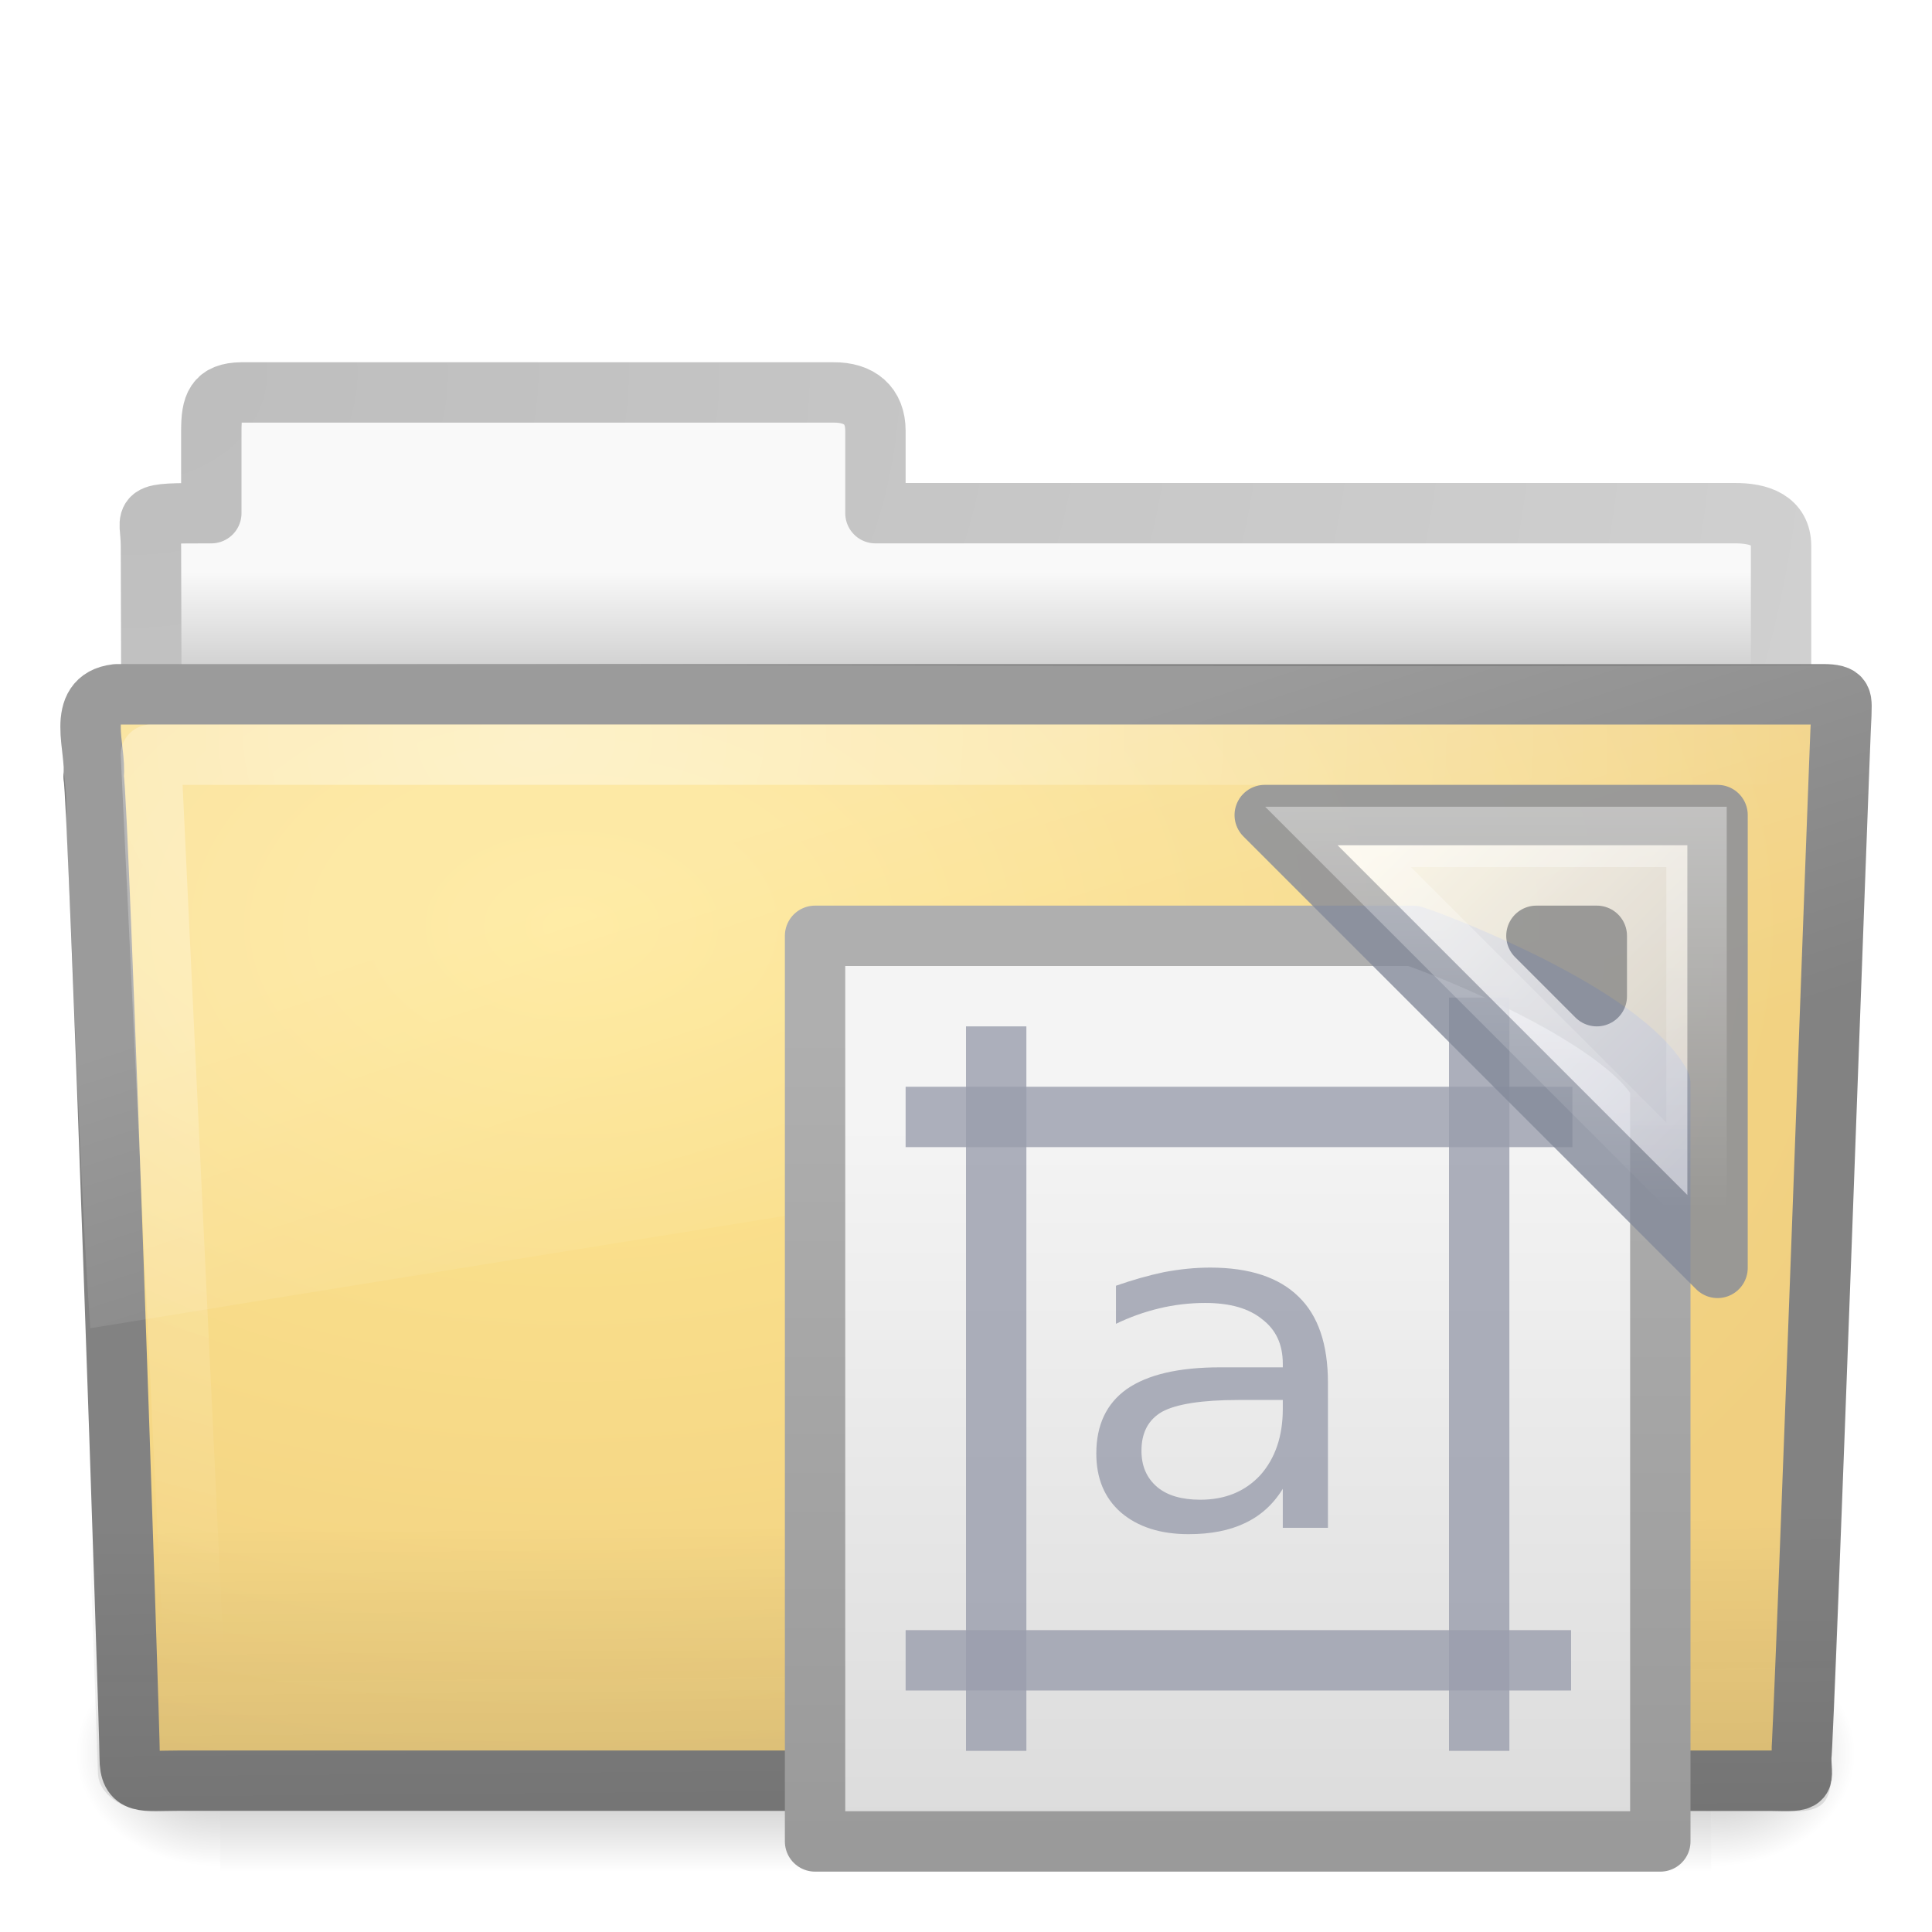
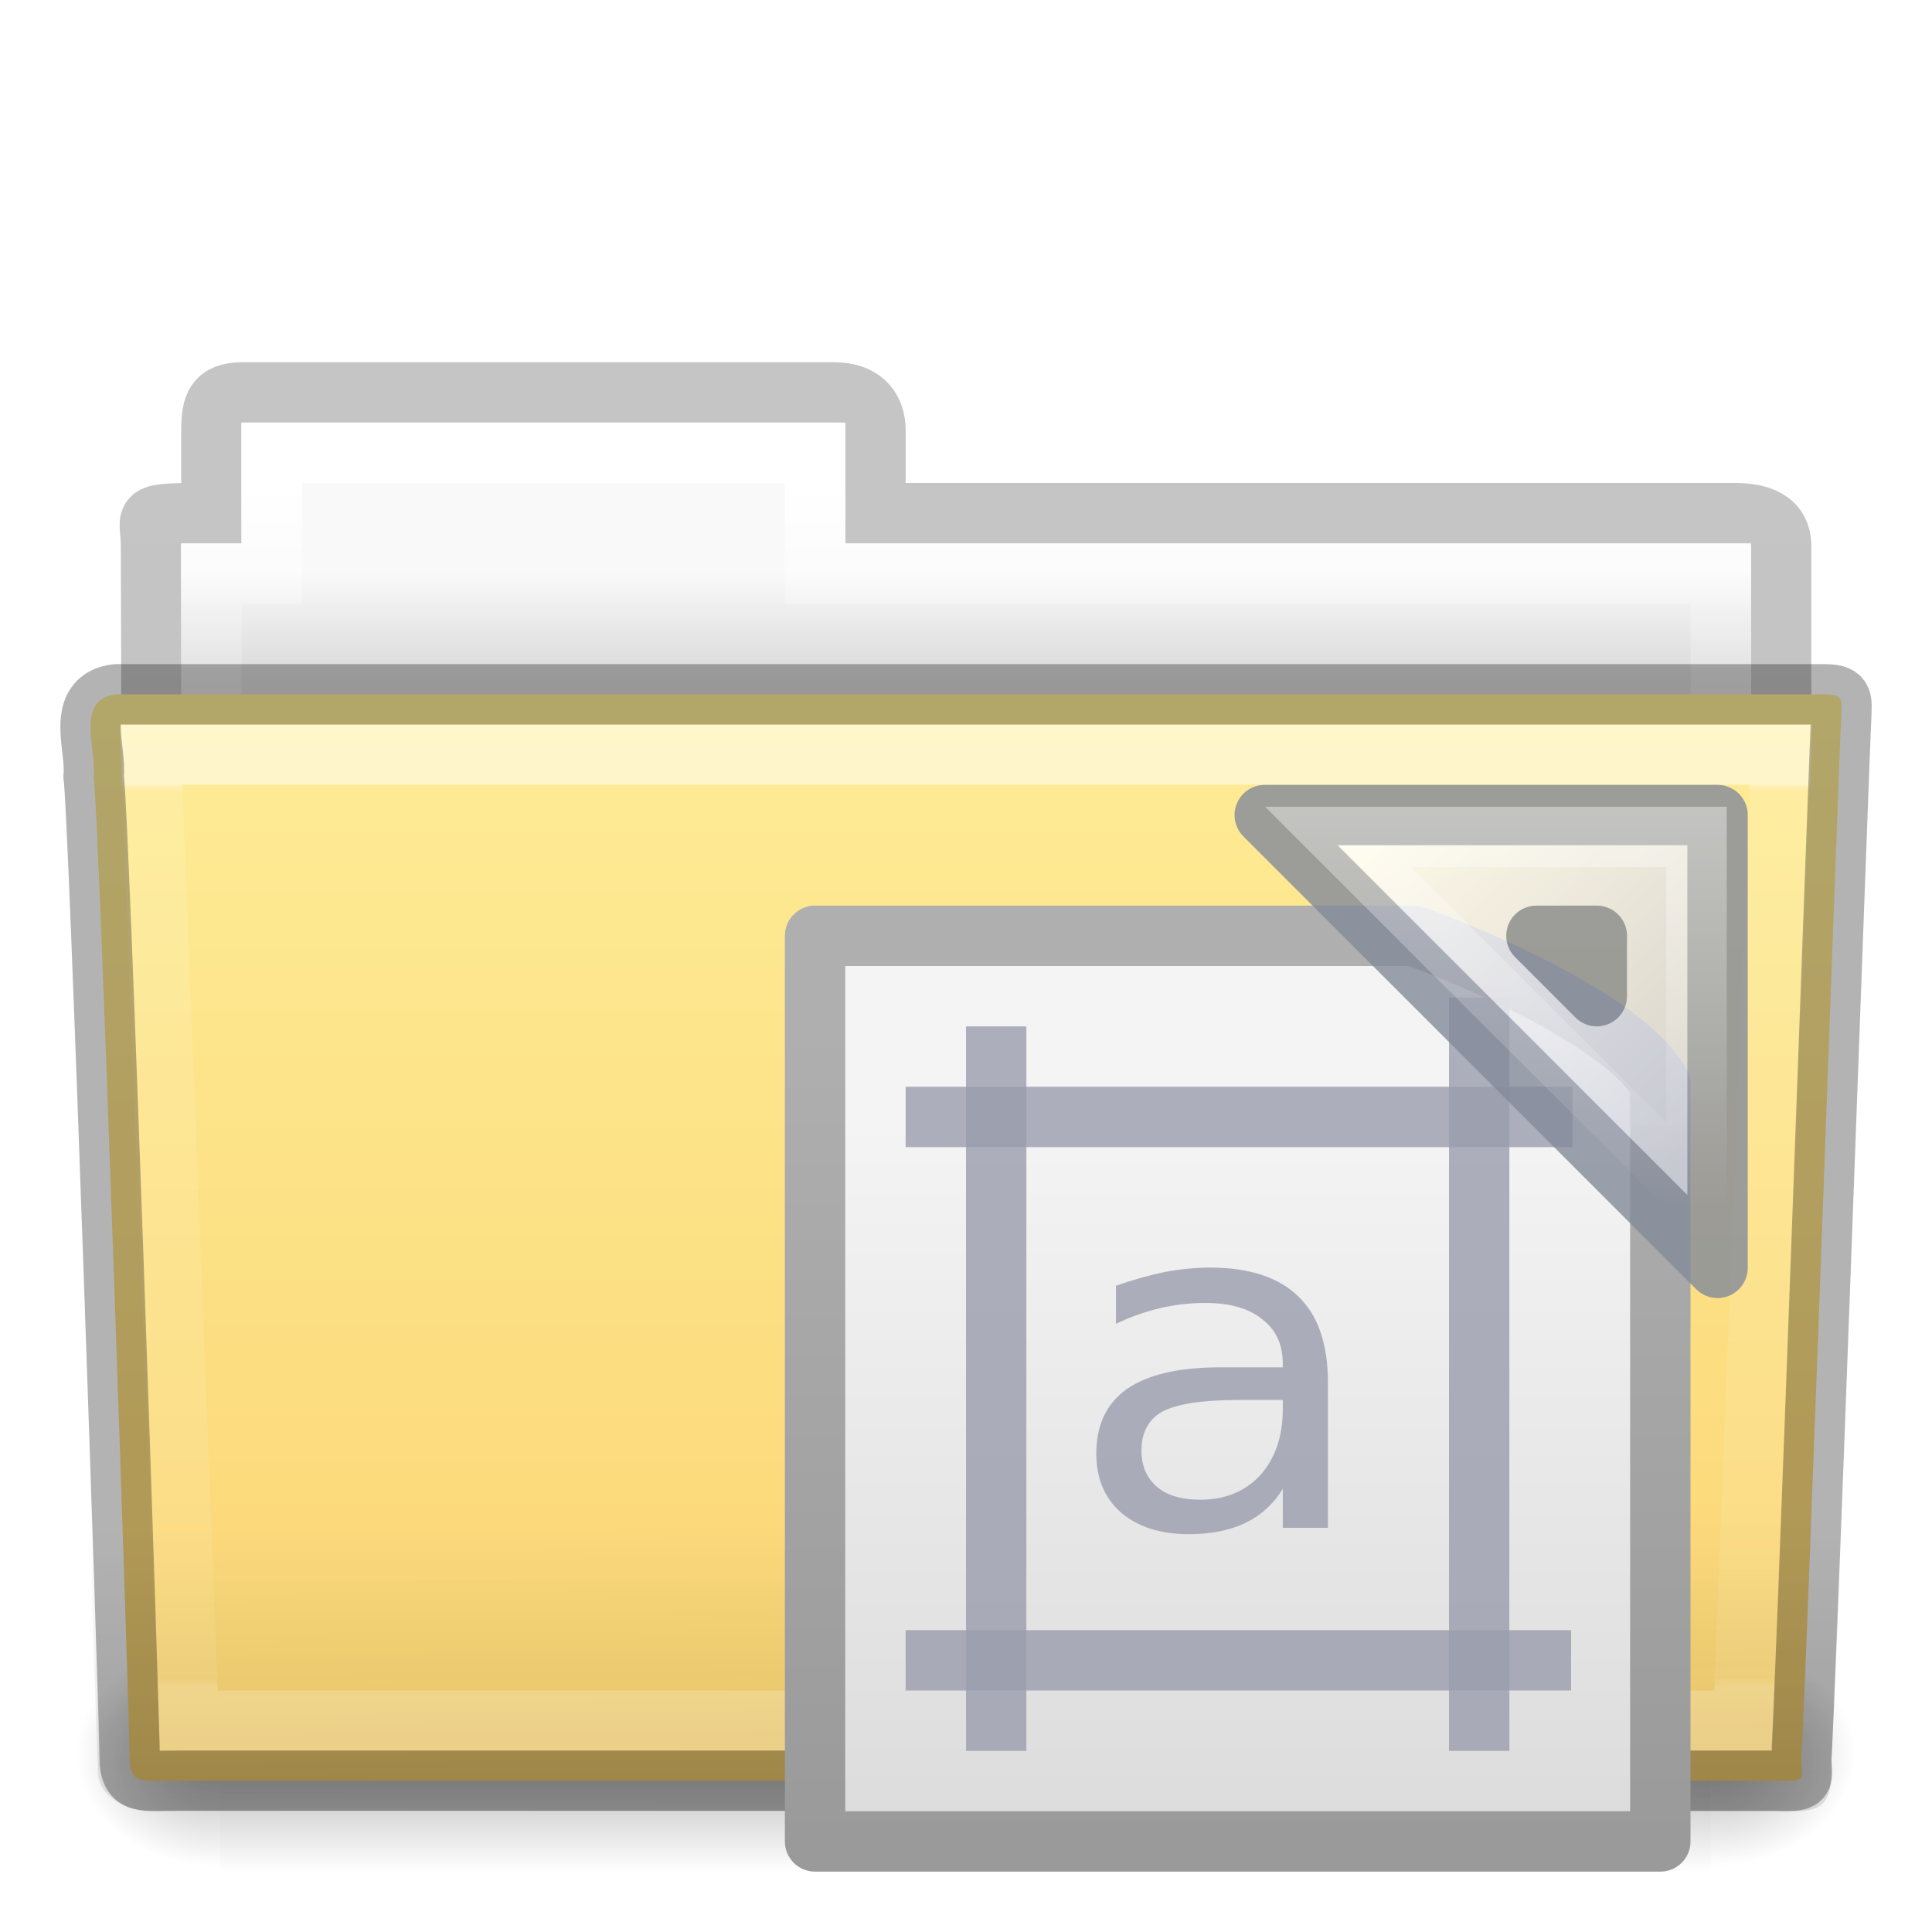
- <svg xmlns="http://www.w3.org/2000/svg" xmlns:xlink="http://www.w3.org/1999/xlink" version="1.0" width="32" height="32" id="svg44406">
-   <defs id="defs44408">
-     <linearGradient id="linearGradient3484">
-       <stop id="stop3486" style="stop-color:#bdbdbd;stop-opacity:1" offset="0" />
-       <stop id="stop3488" style="stop-color:#d0d0d0;stop-opacity:1" offset="1" />
+ <svg xmlns="http://www.w3.org/2000/svg" xmlns:xlink="http://www.w3.org/1999/xlink" width="32px" height="32px" id="svg16378" version="1.1">
+   <defs id="defs16380">
+     <linearGradient xlink:href="#linearGradient3454-2-5-0-3-4" id="linearGradient15169" gradientUnits="userSpaceOnUse" gradientTransform="matrix(0.8918614,0,0,1.053911,3.121269,5.412539)" x1="27.557" y1="7.163" x2="27.557" y2="21.387" />
+     <linearGradient id="linearGradient3454-2-5-0-3-4">
+       <stop offset="0" style="stop-color:#ffffff;stop-opacity:1" id="stop3456-4-9-38-1-8" />
+       <stop offset="0.01" style="stop-color:#ffffff;stop-opacity:0.235" id="stop3458-39-80-3-5-5" />
+       <stop offset="0.99" style="stop-color:#ffffff;stop-opacity:0.157" id="stop3460-7-0-2-4-2" />
+       <stop offset="1" style="stop-color:#ffffff;stop-opacity:0.392" id="stop3462-0-9-8-7-2" />
+     </linearGradient>
+     <linearGradient xlink:href="#linearGradient6129-963-697-142-998-580-273-5" id="linearGradient15177" gradientUnits="userSpaceOnUse" gradientTransform="matrix(0.7467531,0,0,0.6554922,-1.921451,1.167619)" x1="22.935" y1="49.629" x2="22.809" y2="36.658" />
+     <linearGradient id="linearGradient6129-963-697-142-998-580-273-5">
+       <stop id="stop2661-1" style="stop-color:#0a0a0a;stop-opacity:0.498" offset="0" />
+       <stop id="stop2663-85" style="stop-color:#0a0a0a;stop-opacity:0" offset="1" />
+     </linearGradient>
+     <linearGradient xlink:href="#linearGradient4632-0-6-4-3-4" id="linearGradient15185" gradientUnits="userSpaceOnUse" gradientTransform="matrix(0.6444443,0,0,0.642857,0.5339594,0.892859)" x1="35.793" y1="17.118" x2="35.793" y2="43.761" />
+     <linearGradient id="linearGradient4632-0-6-4-3-4">
+       <stop style="stop-color:#feec96;stop-opacity:1;" offset="0" id="stop4634-4-4-7-7-4" />
+       <stop style="stop-color:#fbd574;stop-opacity:1;" offset="1" id="stop4636-3-1-5-1-3" />
+     </linearGradient>
+     <linearGradient xlink:href="#linearGradient5048-585-0" id="linearGradient15195" gradientUnits="userSpaceOnUse" gradientTransform="matrix(0.05114282,0,0,0.01591575,-2.489957,22.29927)" x1="302.857" y1="366.648" x2="302.857" y2="609.505" />
+     <linearGradient id="linearGradient5048-585-0">
+       <stop id="stop2667-18" style="stop-color:#000000;stop-opacity:0" offset="0" />
+       <stop id="stop2669-9" style="stop-color:#000000;stop-opacity:1" offset="0.5" />
+       <stop id="stop2671-33" style="stop-color:#000000;stop-opacity:0" offset="1" />
+     </linearGradient>
+     <radialGradient xlink:href="#linearGradient5060-179-67" id="radialGradient15197" gradientUnits="userSpaceOnUse" gradientTransform="matrix(0.01983573,0,0,0.01591575,16.38765,22.29927)" cx="605.714" cy="486.648" fx="605.714" fy="486.648" r="117.143" />
+     <linearGradient id="linearGradient5060-179-67">
+       <stop id="stop2675-81" style="stop-color:#000000;stop-opacity:1" offset="0" />
+       <stop id="stop2677-2" style="stop-color:#000000;stop-opacity:0" offset="1" />
+     </linearGradient>
+     <radialGradient xlink:href="#linearGradient5060-820-4" id="radialGradient15199" gradientUnits="userSpaceOnUse" gradientTransform="matrix(-0.01983573,0,0,0.01591575,15.60139,22.29927)" cx="605.714" cy="486.648" fx="605.714" fy="486.648" r="117.143" />
+     <linearGradient id="linearGradient5060-820-4">
+       <stop id="stop2681-5" style="stop-color:#000000;stop-opacity:1" offset="0" />
+       <stop id="stop2683-00" style="stop-color:#000000;stop-opacity:0" offset="1" />
+     </linearGradient>
+     <linearGradient xlink:href="#linearGradient4325" id="linearGradient15217" gradientUnits="userSpaceOnUse" gradientTransform="matrix(0.5438356,0,0,0.6146641,3.269319,5.091139)" x1="21.37" y1="4.732" x2="21.37" y2="34.143" />
+     <linearGradient id="linearGradient4325">
+       <stop offset="0" style="stop-color:#ffffff;stop-opacity:1" id="stop4327" />
+       <stop offset="0.111" style="stop-color:#ffffff;stop-opacity:0.235" id="stop4329" />
+       <stop offset="0.99" style="stop-color:#ffffff;stop-opacity:0.157" id="stop4331" />
+       <stop offset="1" style="stop-color:#ffffff;stop-opacity:0.392" id="stop4333" />
+     </linearGradient>
+     <linearGradient xlink:href="#linearGradient4646-7-4-3-5" id="linearGradient15225" gradientUnits="userSpaceOnUse" gradientTransform="matrix(0.6190476,0,0,0.6190476,-30.39137,1.428569)" x1="62.989" y1="13" x2="62.989" y2="16" />
+     <linearGradient id="linearGradient4646-7-4-3-5">
+       <stop offset="0" style="stop-color:#f9f9f9;stop-opacity:1" id="stop4648-8-0-3-6" />
+       <stop offset="1" style="stop-color:#d8d8d8;stop-opacity:1" id="stop4650-1-7-3-4" />
+     </linearGradient>
+     <linearGradient id="linearGradient3104-8-8-97-4-6-11-5-5-0">
+       <stop offset="0" style="stop-color:#000000;stop-opacity:0.322" id="stop3106-5-4-3-5-0-2-1-0-6" />
+       <stop offset="1" style="stop-color:#000000;stop-opacity:0.278" id="stop3108-4-3-7-8-2-0-7-9-1" />
+     </linearGradient>
+     <linearGradient y2="3.634" x2="-51.786" y1="53.514" x1="-51.786" gradientTransform="matrix(0.5070338,0,0,0.5030026,68.02966,1.329769)" gradientUnits="userSpaceOnUse" id="linearGradient16376" xlink:href="#linearGradient3104-8-8-97-4-6-11-5-5-0" />
+     <linearGradient gradientUnits="userSpaceOnUse" xlink:href="#linearGradient3412-1" id="linearGradient3310" y2="30.191" x2="44.119" y1="19.948" x1="33.877" />
+     <linearGradient gradientTransform="matrix(0.2653203,0,0,0.2807561,30.8848,16.2156)" gradientUnits="userSpaceOnUse" xlink:href="#linearGradient3104" id="linearGradient3297" y2="2.906" x2="-51.786" y1="50.786" x1="-51.786" />
+     <linearGradient gradientTransform="matrix(0.3285713,0,0,0.3000008,11.3643,16.54995)" gradientUnits="userSpaceOnUse" xlink:href="#linearGradient3600" id="linearGradient3295" y2="47.013" x2="25.132" y1="6.729" x1="25.132" />
+     <linearGradient gradientTransform="matrix(0.5,0,0,0.5,5.802975,4.159111)" gradientUnits="userSpaceOnUse" xlink:href="#linearGradient3428-8-7" id="linearGradient3284" y2="31.781" x2="45.094" y1="18.404" x1="45.094" />
+     <linearGradient id="linearGradient3600">
+       <stop offset="0" style="stop-color:#f4f4f4;stop-opacity:1" id="stop3602" />
+       <stop offset="1" style="stop-color:#dbdbdb;stop-opacity:1" id="stop3604" />
+     </linearGradient>
+     <linearGradient id="linearGradient3104">
+       <stop offset="0" style="stop-color:#9a9a9a;stop-opacity:1" id="stop3106" />
+       <stop offset="1" style="stop-color:#afafaf;stop-opacity:1" id="stop3108" />
+     </linearGradient>
+     <linearGradient id="linearGradient3412-1">
+       <stop offset="0" style="stop-color:#fcfcfc;stop-opacity:1" id="stop3414-9" />
+       <stop offset="1" style="stop-color:#cbcdd9;stop-opacity:1" id="stop3416-9" />
+     </linearGradient>
+     <linearGradient id="linearGradient3428-8-7">
+       <stop offset="0" style="stop-color:#ffffff;stop-opacity:1" id="stop3430-8" />
+       <stop offset="1" style="stop-color:#ffffff;stop-opacity:0" id="stop3432-2" />
+     </linearGradient>
+     <radialGradient gradientTransform="matrix(-0.01983573,0,0,0.01591575,15.60139,22.29927)" gradientUnits="userSpaceOnUse" xlink:href="#linearGradient5060-820" id="radialGradient2467" fy="486.648" fx="605.714" r="117.143" cy="486.648" cx="605.714" />
+     <radialGradient gradientTransform="matrix(0.01983573,0,0,0.01591575,16.38765,22.29927)" gradientUnits="userSpaceOnUse" xlink:href="#linearGradient5060-179" id="radialGradient2465" fy="486.648" fx="605.714" r="117.143" cy="486.648" cx="605.714" />
+     <linearGradient gradientTransform="matrix(0.05114282,0,0,0.01591575,-2.489957,22.29927)" gradientUnits="userSpaceOnUse" xlink:href="#linearGradient5048-585" id="linearGradient2463" y2="609.505" x2="302.857" y1="366.648" x1="302.857" />
+     <radialGradient gradientTransform="matrix(0,1.088401,-1.355859,0,8.97332,2.917348)" gradientUnits="userSpaceOnUse" xlink:href="#linearGradient3484" id="radialGradient2456" fy="5.017" fx="3" r="21" cy="5.017" cx="3" />
+     <linearGradient gradientTransform="matrix(0.627907,0,0,0.6348983,-31.05591,1.103443)" gradientUnits="userSpaceOnUse" xlink:href="#linearGradient6404" id="linearGradient2454" y2="16.19" x2="62.989" y1="13.183" x1="62.989" />
+     <linearGradient gradientTransform="matrix(0.644209,0,0,0.643728,-34.10265,0.7887616)" gradientUnits="userSpaceOnUse" xlink:href="#linearGradient3390" id="linearGradient2442" y2="10.826" x2="82.453" y1="45.114" x1="82.453" />
+     <radialGradient gradientTransform="matrix(1.007989,-6.1246211e-8,3.9794263e-8,0.6539555,-55.00541,6.106154)" gradientUnits="userSpaceOnUse" xlink:href="#linearGradient7012-661-145-733-759-865-745" id="radialGradient2440" fy="14.113" fx="63.969" r="23.097" cy="14.113" cx="63.969" />
+     <linearGradient gradientTransform="matrix(0.7467531,0,0,0.6554922,-1.922076,1.167618)" gradientUnits="userSpaceOnUse" xlink:href="#linearGradient6129-963-697-142-998-580-273" id="linearGradient2437" y2="36.658" x2="22.809" y1="49.629" x1="22.935" />
+     <radialGradient gradientTransform="matrix(0,0.7386341,-0.9984871,0,17.14857,6.854018)" gradientUnits="userSpaceOnUse" xlink:href="#linearGradient6087-437-184-795-110-662-495" id="radialGradient2434" fy="8.302" fx="7.265" r="20.98" cy="8.302" cx="7.265" />
+     <linearGradient gradientTransform="matrix(0.6515346,0,0,0.6760494,0.3603499,0.1849652)" gradientUnits="userSpaceOnUse" xlink:href="#linearGradient8265-821-176-38-919-66-249" id="linearGradient2431" y2="33.955" x2="15.215" y1="22.292" x1="11.566" />
+     <linearGradient id="linearGradient8265-821-176-38-919-66-249">
+       <stop offset="0" style="stop-color:#ffffff;stop-opacity:0.2" id="stop2687" />
+       <stop offset="1" style="stop-color:#ffffff;stop-opacity:0" id="stop2689" />
+     </linearGradient>
+     <linearGradient id="linearGradient6087-437-184-795-110-662-495">
+       <stop offset="0" style="stop-color:#ffffff;stop-opacity:0.4" id="stop2693" />
+       <stop offset="1" style="stop-color:#ffffff;stop-opacity:0" id="stop2695" />
+     </linearGradient>
+     <linearGradient id="linearGradient6129-963-697-142-998-580-273">
+       <stop offset="0" style="stop-color:#0a0a0a;stop-opacity:0.498" id="stop2661" />
+       <stop offset="1" style="stop-color:#0a0a0a;stop-opacity:0" id="stop2663" />
+     </linearGradient>
+     <linearGradient id="linearGradient7012-661-145-733-759-865-745">
+       <stop offset="0" style="stop-color:#aacb7d;stop-opacity:1" id="stop2699" />
+       <stop offset="1" style="stop-color:#709937;stop-opacity:1" id="stop2701" />
+     </linearGradient>
+     <linearGradient id="linearGradient3390">
+       <stop offset="0" style="stop-color:#51751e;stop-opacity:1" id="stop3392" />
+       <stop offset="1" style="stop-color:#51751e;stop-opacity:1" id="stop3394" />
+     </linearGradient>
+     <linearGradient id="linearGradient5060-820">
+       <stop offset="0" style="stop-color:#000000;stop-opacity:1" id="stop2681" />
+       <stop offset="1" style="stop-color:#000000;stop-opacity:0" id="stop2683" />
+     </linearGradient>
+     <linearGradient id="linearGradient5060-179">
+       <stop offset="0" style="stop-color:#000000;stop-opacity:1" id="stop2675" />
+       <stop offset="1" style="stop-color:#000000;stop-opacity:0" id="stop2677" />
+     </linearGradient>
+     <linearGradient id="linearGradient5048-585">
+       <stop offset="0" style="stop-color:#000000;stop-opacity:0" id="stop2667" />
+       <stop offset="0.5" style="stop-color:#000000;stop-opacity:1" id="stop2669" />
+       <stop offset="1" style="stop-color:#000000;stop-opacity:0" id="stop2671" />
    </linearGradient>
    <linearGradient id="linearGradient6404">
-       <stop id="stop6406" style="stop-color:#f9f9f9;stop-opacity:1" offset="0" />
-       <stop id="stop6408" style="stop-color:#c9c9c9;stop-opacity:1" offset="1" />
+       <stop offset="0" style="stop-color:#f9f9f9;stop-opacity:1" id="stop6406" />
+       <stop offset="1" style="stop-color:#c9c9c9;stop-opacity:1" id="stop6408" />
    </linearGradient>
-     <linearGradient id="linearGradient5048-585">
-       <stop id="stop2667" style="stop-color:#000000;stop-opacity:0" offset="0" />
-       <stop id="stop2669" style="stop-color:#000000;stop-opacity:1" offset="0.5" />
-       <stop id="stop2671" style="stop-color:#000000;stop-opacity:0" offset="1" />
+     <linearGradient id="linearGradient3484">
+       <stop offset="0" style="stop-color:#bdbdbd;stop-opacity:1" id="stop3486" />
+       <stop offset="1" style="stop-color:#d0d0d0;stop-opacity:1" id="stop3488" />
    </linearGradient>
-     <linearGradient id="linearGradient5060-179">
-       <stop id="stop2675" style="stop-color:#000000;stop-opacity:1" offset="0" />
-       <stop id="stop2677" style="stop-color:#000000;stop-opacity:0" offset="1" />
-     </linearGradient>
-     <linearGradient id="linearGradient5060-820">
-       <stop id="stop2681" style="stop-color:#000000;stop-opacity:1" offset="0" />
-       <stop id="stop2683" style="stop-color:#000000;stop-opacity:0" offset="1" />
-     </linearGradient>
-     <linearGradient id="linearGradient3390">
-       <stop id="stop3392" style="stop-color:#51751e;stop-opacity:1" offset="0" />
-       <stop id="stop3394" style="stop-color:#51751e;stop-opacity:1" offset="1" />
-     </linearGradient>
-     <linearGradient id="linearGradient7012-661-145-733-759-865-745">
-       <stop id="stop2699" style="stop-color:#ffe791;stop-opacity:1;" offset="0" />
-       <stop id="stop2701" style="stop-color:#f0cf80;stop-opacity:1;" offset="1" />
-     </linearGradient>
-     <linearGradient id="linearGradient6129-963-697-142-998-580-273">
-       <stop id="stop2661" style="stop-color:#0a0a0a;stop-opacity:0.498" offset="0" />
-       <stop id="stop2663" style="stop-color:#0a0a0a;stop-opacity:0" offset="1" />
-     </linearGradient>
-     <linearGradient id="linearGradient6087-437-184-795-110-662-495">
-       <stop id="stop2693" style="stop-color:#ffffff;stop-opacity:0.4" offset="0" />
-       <stop id="stop2695" style="stop-color:#ffffff;stop-opacity:0" offset="1" />
-     </linearGradient>
-     <linearGradient id="linearGradient8265-821-176-38-919-66-249">
-       <stop id="stop2687" style="stop-color:#ffffff;stop-opacity:0.2" offset="0" />
-       <stop id="stop2689" style="stop-color:#ffffff;stop-opacity:0" offset="1" />
-     </linearGradient>
-     <linearGradient x1="11.566" y1="22.292" x2="15.215" y2="33.955" id="linearGradient2431" xlink:href="#linearGradient8265-821-176-38-919-66-249" gradientUnits="userSpaceOnUse" gradientTransform="matrix(0.6515346,0,0,0.6760494,0.3603499,0.1849652)" />
-     <radialGradient cx="7.265" cy="8.302" r="20.98" fx="7.265" fy="8.302" id="radialGradient2434" xlink:href="#linearGradient6087-437-184-795-110-662-495" gradientUnits="userSpaceOnUse" gradientTransform="matrix(0,0.7386341,-0.9984871,0,17.14857,6.854018)" />
-     <linearGradient x1="22.935" y1="49.629" x2="22.809" y2="36.658" id="linearGradient2437" xlink:href="#linearGradient6129-963-697-142-998-580-273" gradientUnits="userSpaceOnUse" gradientTransform="matrix(0.7467531,0,0,0.6554922,-1.922076,1.167618)" />
-     <radialGradient cx="63.969" cy="14.113" r="23.097" fx="63.969" fy="14.113" id="radialGradient2440" xlink:href="#linearGradient7012-661-145-733-759-865-745" gradientUnits="userSpaceOnUse" gradientTransform="matrix(1.007989,-6.1246211e-8,3.9794263e-8,0.6539555,-55.00541,6.106154)" />
-     <linearGradient x1="82.453" y1="45.114" x2="82.453" y2="10.826" id="linearGradient2442" xlink:href="#linearGradient3390" gradientUnits="userSpaceOnUse" gradientTransform="matrix(0.644209,0,0,0.643728,-34.10265,0.7887616)" />
-     <linearGradient x1="62.989" y1="13.183" x2="62.989" y2="16.19" id="linearGradient2454" xlink:href="#linearGradient6404" gradientUnits="userSpaceOnUse" gradientTransform="matrix(0.627907,0,0,0.6348983,-31.05591,1.103443)" />
-     <radialGradient cx="3" cy="5.017" r="21" fx="3" fy="5.017" id="radialGradient2456" xlink:href="#linearGradient3484" gradientUnits="userSpaceOnUse" gradientTransform="matrix(0,1.088401,-1.355859,0,8.97332,2.917348)" />
-     <linearGradient x1="302.857" y1="366.648" x2="302.857" y2="609.505" id="linearGradient2463" xlink:href="#linearGradient5048-585" gradientUnits="userSpaceOnUse" gradientTransform="matrix(0.05114282,0,0,0.01591575,-2.489957,22.29927)" />
-     <radialGradient cx="605.714" cy="486.648" r="117.143" fx="605.714" fy="486.648" id="radialGradient2465" xlink:href="#linearGradient5060-179" gradientUnits="userSpaceOnUse" gradientTransform="matrix(0.01983573,0,0,0.01591575,16.38765,22.29927)" />
-     <radialGradient cx="605.714" cy="486.648" r="117.143" fx="605.714" fy="486.648" id="radialGradient2467" xlink:href="#linearGradient5060-820" gradientUnits="userSpaceOnUse" gradientTransform="matrix(-0.01983573,0,0,0.01591575,15.60139,22.29927)" />
-     <linearGradient id="linearGradient3428-8-7">
-       <stop id="stop3430-8" style="stop-color:#ffffff;stop-opacity:1" offset="0" />
-       <stop id="stop3432-2" style="stop-color:#ffffff;stop-opacity:0" offset="1" />
-     </linearGradient>
-     <linearGradient id="linearGradient3412-1">
-       <stop id="stop3414-9" style="stop-color:#fcfcfc;stop-opacity:1" offset="0" />
-       <stop id="stop3416-9" style="stop-color:#cbcdd9;stop-opacity:1" offset="1" />
-     </linearGradient>
-     <linearGradient id="linearGradient3104">
-       <stop id="stop3106" style="stop-color:#9a9a9a;stop-opacity:1" offset="0" />
-       <stop id="stop3108" style="stop-color:#afafaf;stop-opacity:1" offset="1" />
-     </linearGradient>
-     <linearGradient id="linearGradient3600">
-       <stop id="stop3602" style="stop-color:#f4f4f4;stop-opacity:1" offset="0" />
-       <stop id="stop3604" style="stop-color:#dbdbdb;stop-opacity:1" offset="1" />
-     </linearGradient>
-     <linearGradient x1="45.094" y1="18.404" x2="45.094" y2="31.781" id="linearGradient3284" xlink:href="#linearGradient3428-8-7" gradientUnits="userSpaceOnUse" gradientTransform="matrix(0.5,0,0,0.5,5.802975,4.159111)" />
-     <linearGradient x1="25.132" y1="6.729" x2="25.132" y2="47.013" id="linearGradient3295" xlink:href="#linearGradient3600" gradientUnits="userSpaceOnUse" gradientTransform="matrix(0.3285713,0,0,0.3000008,11.3643,16.54995)" />
-     <linearGradient x1="-51.786" y1="50.786" x2="-51.786" y2="2.906" id="linearGradient3297" xlink:href="#linearGradient3104" gradientUnits="userSpaceOnUse" gradientTransform="matrix(0.2653203,0,0,0.2807561,30.8848,16.2156)" />
-     <linearGradient x1="33.877" y1="19.948" x2="44.119" y2="30.191" id="linearGradient3310" xlink:href="#linearGradient3412-1" gradientUnits="userSpaceOnUse" />
  </defs>
-   <path d="M 4,6.5 C 3.567,6.505 3.5,6.717 3.5,7.135 L 3.5,8.5 c -1.246,0 -1,-0.002 -1,0.544 0.022,6.533 0,6.901 0,7.456 0.901,0 27,-2.349 27,-3.36 l 0,-4.096 C 29.5,8.626 29.152,8.495 28.719,8.5 L 14.5,8.5 l 0,-1.365 c 0,-0.418 -0.264,-0.64 -0.698,-0.635 l -9.802,0 z" id="path3468" style="fill:url(#linearGradient2454);fill-opacity:1;stroke:url(#radialGradient2456);stroke-width:1;stroke-linecap:round;stroke-linejoin:round;stroke-miterlimit:4;stroke-opacity:1;stroke-dasharray:none;display:inline" />
-   <g transform="translate(0,-1.000001)" id="g2458">
-     <rect width="24.695" height="3.865" x="3.647" y="28.135" id="rect4173" style="opacity:0.3;fill:url(#linearGradient2463);fill-opacity:1;fill-rule:nonzero;stroke:none;stroke-width:1;marker:none;visibility:visible;display:inline;overflow:visible" />
-     <path d="m 28.342,28.135 c 0,0 0,3.865 0,3.865 1.021,0.007 2.469,-0.866 2.469,-1.933 0,-1.067 -1.14,-1.932 -2.469,-1.932 z" id="path5058" style="opacity:0.3;fill:url(#radialGradient2465);fill-opacity:1;fill-rule:nonzero;stroke:none;stroke-width:1;marker:none;visibility:visible;display:inline;overflow:visible" />
-     <path d="m 3.647,28.135 c 0,0 0,3.865 0,3.865 -1.021,0.007 -2.469,-0.866 -2.469,-1.933 0,-1.067 1.14,-1.932 2.469,-1.932 z" id="path5018" style="opacity:0.3;fill:url(#radialGradient2467);fill-opacity:1;fill-rule:nonzero;stroke:none;stroke-width:1;marker:none;visibility:visible;display:inline;overflow:visible" />
+   <g id="layer1">
+     <path d="m 4.001,6.5 c -0.433,0.005 -0.5,0.217 -0.5,0.635 l 0,1.365 c -1.246,0 -1,-0.002 -1,0.544 0.022,6.533 0,6.901 0,7.456 0.901,0 27,-2.349 27,-3.36 l 0,-4.096 c 0,-0.418 -0.348,-0.549 -0.781,-0.544 l -14.219,0 0,-1.365 c 0,-0.418 -0.264,-0.64 -0.698,-0.635 l -9.802,0 z" id="use7687" style="opacity:0.8;color:#000000;fill:none;stroke:url(#linearGradient16376);stroke-width:1;stroke-linecap:butt;stroke-linejoin:miter;stroke-miterlimit:4;stroke-opacity:1;stroke-dasharray:none;stroke-dashoffset:0;marker:none;visibility:visible;display:inline;overflow:visible;enable-background:accumulate" />
+     <path style="color:#000000;fill:url(#linearGradient15225);fill-opacity:1;fill-rule:nonzero;stroke:none;stroke-width:1;marker:none;visibility:visible;display:inline;overflow:visible;enable-background:accumulate" d="m 4.001,7 0,2 -1,0 0,4 26,0 0,-4 -15,0 0,-2 -10,0 z" id="use7689" />
+     <path style="color:#000000;fill:none;stroke:url(#linearGradient15217);stroke-width:1;stroke-linecap:round;stroke-linejoin:miter;stroke-miterlimit:4;stroke-opacity:1;stroke-dasharray:none;stroke-dashoffset:0;marker:none;visibility:visible;display:inline;overflow:visible;enable-background:accumulate" d="m 4.501,7.5 0,2 -1,0 0,4 25,0 0,-4 -15,0 0,-2 -9,0 z" id="use7691" />
+     <g transform="translate(6.1935663e-4,-1.000001)" id="use7693">
+       <rect width="24.695" height="3.865" x="3.647" y="28.135" id="rect15189" style="opacity:0.3;fill:url(#linearGradient15195);fill-opacity:1;fill-rule:nonzero;stroke:none;stroke-width:1;marker:none;visibility:visible;display:inline;overflow:visible" />
+       <path d="m 28.342,28.135 c 0,0 0,3.865 0,3.865 1.021,0.007 2.469,-0.866 2.469,-1.933 0,-1.067 -1.14,-1.932 -2.469,-1.932 z" id="path15191" style="opacity:0.3;fill:url(#radialGradient15197);fill-opacity:1;fill-rule:nonzero;stroke:none;stroke-width:1;marker:none;visibility:visible;display:inline;overflow:visible" />
+       <path d="m 3.647,28.135 c 0,0 0,3.865 0,3.865 -1.021,0.007 -2.469,-0.866 -2.469,-1.933 0,-1.067 1.14,-1.932 2.469,-1.932 z" id="path15193" style="opacity:0.3;fill:url(#radialGradient15199);fill-opacity:1;fill-rule:nonzero;stroke:none;stroke-width:1;marker:none;visibility:visible;display:inline;overflow:visible" />
+     </g>
+     <path d="m 1.927,11.5 c -0.691,0.08 -0.322,0.903 -0.377,1.365 0.08,0.299 0.598,15.718 0.598,16.247 0,0.46 0.227,0.382 0.801,0.382 8.499,0 17.898,0 26.397,0 0.619,0.014 0.488,0.007 0.488,-0.389 0.045,-0.203 0.64,-16.978 0.663,-17.243 0,-0.279 0.058,-0.362 -0.305,-0.362 -9.076,0 -19.188,0 -28.265,0 z" id="use7695" style="color:#000000;fill:url(#linearGradient15185);fill-opacity:1;fill-rule:nonzero;stroke:none;stroke-width:1;marker:none;visibility:visible;display:inline;overflow:visible;enable-background:accumulate" />
+     <path d="m 1.682,11 28.636,2.7e-4 c 0.414,0 0.682,0.292 0.682,0.655 l -0.673,17.712 c 0.01,0.459 -0.136,0.642 -0.617,0.632 l -27.256,-0.011 c -0.414,0 -0.831,-0.271 -0.831,-0.634 l -0.622,-17.698 c 0,-0.363 0.268,-0.655 0.682,-0.655 z" id="use7697" style="opacity:0.4;fill:url(#linearGradient15177);fill-opacity:1;stroke:none" />
+     <path style="opacity:0.5;color:#000000;fill:none;stroke:url(#linearGradient15169);stroke-width:1;stroke-linecap:round;stroke-linejoin:miter;stroke-miterlimit:4;stroke-opacity:1;stroke-dasharray:none;stroke-dashoffset:0;marker:none;visibility:visible;display:inline;overflow:visible;enable-background:accumulate" d="m 2.501,12.5 0.625,16 25.749,0 0.625,-16 z" id="use7699" />
+     <path d="m 1.927,11.5 c -0.691,0.08 -0.322,0.903 -0.377,1.365 0.08,0.299 0.598,15.718 0.598,16.247 0,0.46 0.227,0.382 0.801,0.382 8.499,0 17.898,0 26.397,0 0.619,0.014 0.488,0.007 0.488,-0.389 0.045,-0.203 0.64,-16.978 0.663,-17.243 0,-0.279 0.058,-0.362 -0.305,-0.362 -9.076,0 -19.188,0 -28.265,0 z" id="path3388-5-53" style="opacity:0.3;color:#000000;fill:none;stroke:#000000;stroke-width:1;stroke-linecap:round;stroke-linejoin:round;stroke-miterlimit:4;stroke-opacity:1;stroke-dasharray:none;stroke-dashoffset:0;marker:none;visibility:visible;display:inline;overflow:visible;enable-background:accumulate" />
+     <g id="g3059">
+       <path d="m 13.5,15.5 9.906,0 c 0.462,0.146 3.446,1.304 4.094,2.453 l 0,12.547 -14,0 0,-15 z" id="rect2594" style="fill:url(#linearGradient3295);fill-opacity:1;stroke:url(#linearGradient3297);stroke-width:1;stroke-linecap:butt;stroke-linejoin:round;stroke-miterlimit:4;stroke-opacity:1;stroke-dasharray:none;stroke-dashoffset:0;display:inline" />
+       <path d="m 24.5,16.523 0,12.477" id="path3449" style="opacity:0.8;fill:none;stroke:#9a9eac;stroke-width:1;stroke-linecap:butt;stroke-linejoin:miter;stroke-miterlimit:4;stroke-opacity:1;stroke-dasharray:none" />
+       <path d="M 26.044,18.5 15,18.5" id="path3453" style="opacity:0.8;fill:none;stroke:#9a9eac;stroke-width:1;stroke-linecap:butt;stroke-linejoin:miter;stroke-miterlimit:4;stroke-opacity:1;stroke-dasharray:none" />
+       <path d="m 16.5,17 0,12" id="path3447" style="opacity:0.8;fill:none;stroke:#9a9eac;stroke-width:1;stroke-linecap:butt;stroke-linejoin:miter;stroke-miterlimit:4;stroke-opacity:1;stroke-dasharray:none" />
+       <path d="M 26.022,27.5 15,27.5" id="path3451" style="opacity:0.8;fill:none;stroke:#9a9eac;stroke-width:1;stroke-linecap:butt;stroke-linejoin:miter;stroke-miterlimit:4;stroke-opacity:1;stroke-dasharray:none" />
+       <text x="16.97" y="26.329" transform="scale(1.04041,0.9611598)" id="text3455" xml:space="preserve" style="font-size:8px;font-style:normal;font-weight:normal;opacity:0.8;fill:#9a9eac;fill-opacity:1;stroke:none;font-family:Bitstream Vera Sans">
+         <tspan x="16.97" y="26.329" id="tspan3457" style="font-size:8px">a</tspan>
+       </text>
+       <g transform="matrix(0.5,0,0,0.5,5.698,4.25)" id="g3553" style="stroke-width:2;stroke-miterlimit:4;stroke-dasharray:none">
+         <path d="m 30.5,18.5 15,15 0,-15 -15,0 z m 9,4 2,0 0,2 -2,-2 z" id="path3410" style="opacity:0.8;fill:url(#linearGradient3310);fill-opacity:1;fill-rule:evenodd;stroke:#83899a;stroke-width:2;stroke-linecap:butt;stroke-linejoin:round;stroke-miterlimit:4;stroke-opacity:1;stroke-dasharray:none" />
+       </g>
+       <path d="m 22.162,13.862 5.938,5.938 0,-5.938 -5.938,0 z" id="path3424" style="opacity:0.4;fill:none;stroke:url(#linearGradient3284);stroke-width:1;stroke-linecap:butt;stroke-linejoin:miter;stroke-miterlimit:4;stroke-opacity:1;stroke-dasharray:none" />
+     </g>
  </g>
-   <path d="m 1.927,11.5 c -0.691,0.08 -0.322,0.903 -0.377,1.365 0.08,0.299 0.598,15.718 0.598,16.247 0,0.46 0.227,0.382 0.801,0.382 8.499,0 17.898,0 26.397,0 0.619,0.014 0.488,0.007 0.488,-0.389 0.045,-0.203 0.64,-16.978 0.663,-17.243 0,-0.279 0.058,-0.362 -0.305,-0.362 -9.077,0 -19.188,0 -28.265,0 z" id="path3388" style="fill:url(#radialGradient2440);fill-opacity:1;stroke:#828282;stroke-width:1;stroke-linecap:round;stroke-linejoin:round;stroke-miterlimit:4;stroke-opacity:1;stroke-dashoffset:0" />
-   <path d="m 1.682,11 28.636,2.66e-4 C 30.732,11 31,11.292 31,11.656 l -0.674,17.712 c 0.01,0.459 -0.136,0.642 -0.617,0.632 L 2.453,29.988 c -0.414,0 -0.831,-0.271 -0.831,-0.634 L 1,11.655 C 1,11.292 1.268,11 1.682,11 z" id="path6127" style="opacity:0.4;fill:url(#linearGradient2437);fill-opacity:1;stroke:none" />
-   <path d="m 29.5,12.5 c -8.303,0 -18.697,0 -27,0 0.237,5 0.473,10 0.71,15" id="path2435" style="fill:none;stroke:url(#radialGradient2434);stroke-width:1;stroke-linecap:round;stroke-linejoin:round;stroke-miterlimit:4;stroke-opacity:1;stroke-dasharray:none" />
-   <path d="M 30.406,11.017 C 20.926,11.067 11.205,10.987 1.725,11.002 0.547,11.28 1.181,12.669 1.091,13.551 1.236,16.366 1.301,19.193 1.495,22 11.269,20.403 20.993,18.885 30.596,17.234 c 0.509,-1.749 0.372,-4.905 0.399,-5.544 0.051,-0.457 -0.245,-0.68 -0.588,-0.672 z" id="path3455" style="fill:url(#linearGradient2431);fill-opacity:1;stroke:none" />
-   <path d="m 13.5,15.5 9.906,0 c 0.462,0.146 3.446,1.304 4.094,2.453 l 0,12.547 -14,0 0,-15 z" id="rect2594" style="fill:url(#linearGradient3295);fill-opacity:1;stroke:url(#linearGradient3297);stroke-width:1;stroke-linecap:butt;stroke-linejoin:round;stroke-miterlimit:4;stroke-opacity:1;stroke-dasharray:none;stroke-dashoffset:0;display:inline" />
-   <path d="m 24.5,16.523 0,12.477" id="path3449" style="opacity:0.8;fill:none;stroke:#9a9eac;stroke-width:1;stroke-linecap:butt;stroke-linejoin:miter;stroke-miterlimit:4;stroke-opacity:1;stroke-dasharray:none" />
-   <path d="M 26.044,18.5 15,18.5" id="path3453" style="opacity:0.8;fill:none;stroke:#9a9eac;stroke-width:1;stroke-linecap:butt;stroke-linejoin:miter;stroke-miterlimit:4;stroke-opacity:1;stroke-dasharray:none" />
-   <path d="m 16.5,17 0,12" id="path3447" style="opacity:0.8;fill:none;stroke:#9a9eac;stroke-width:1;stroke-linecap:butt;stroke-linejoin:miter;stroke-miterlimit:4;stroke-opacity:1;stroke-dasharray:none" />
-   <path d="M 26.022,27.5 15,27.5" id="path3451" style="opacity:0.8;fill:none;stroke:#9a9eac;stroke-width:1;stroke-linecap:butt;stroke-linejoin:miter;stroke-miterlimit:4;stroke-opacity:1;stroke-dasharray:none" />
-   <text x="16.97" y="26.329" transform="scale(1.04041,0.9611598)" id="text3455" xml:space="preserve" style="font-size:8px;font-style:normal;font-weight:normal;opacity:0.8;fill:#9a9eac;fill-opacity:1;stroke:none;font-family:Bitstream Vera Sans">
-     <tspan x="16.97" y="26.329" id="tspan3457" style="font-size:8px">a</tspan>
-   </text>
-   <g transform="matrix(0.5,0,0,0.5,5.698,4.25)" id="g3553" style="stroke-width:2;stroke-miterlimit:4;stroke-dasharray:none">
-     <path d="m 30.5,18.5 15,15 0,-15 -15,0 z m 9,4 2,0 0,2 -2,-2 z" id="path3410" style="opacity:0.8;fill:url(#linearGradient3310);fill-opacity:1;fill-rule:evenodd;stroke:#83899a;stroke-width:2;stroke-linecap:butt;stroke-linejoin:round;stroke-miterlimit:4;stroke-opacity:1;stroke-dasharray:none" />
-   </g>
-   <path d="m 22.162,13.862 5.938,5.938 0,-5.938 -5.938,0 z" id="path3424" style="opacity:0.4;fill:none;stroke:url(#linearGradient3284);stroke-width:1;stroke-linecap:butt;stroke-linejoin:miter;stroke-miterlimit:4;stroke-opacity:1;stroke-dasharray:none" />
</svg>
